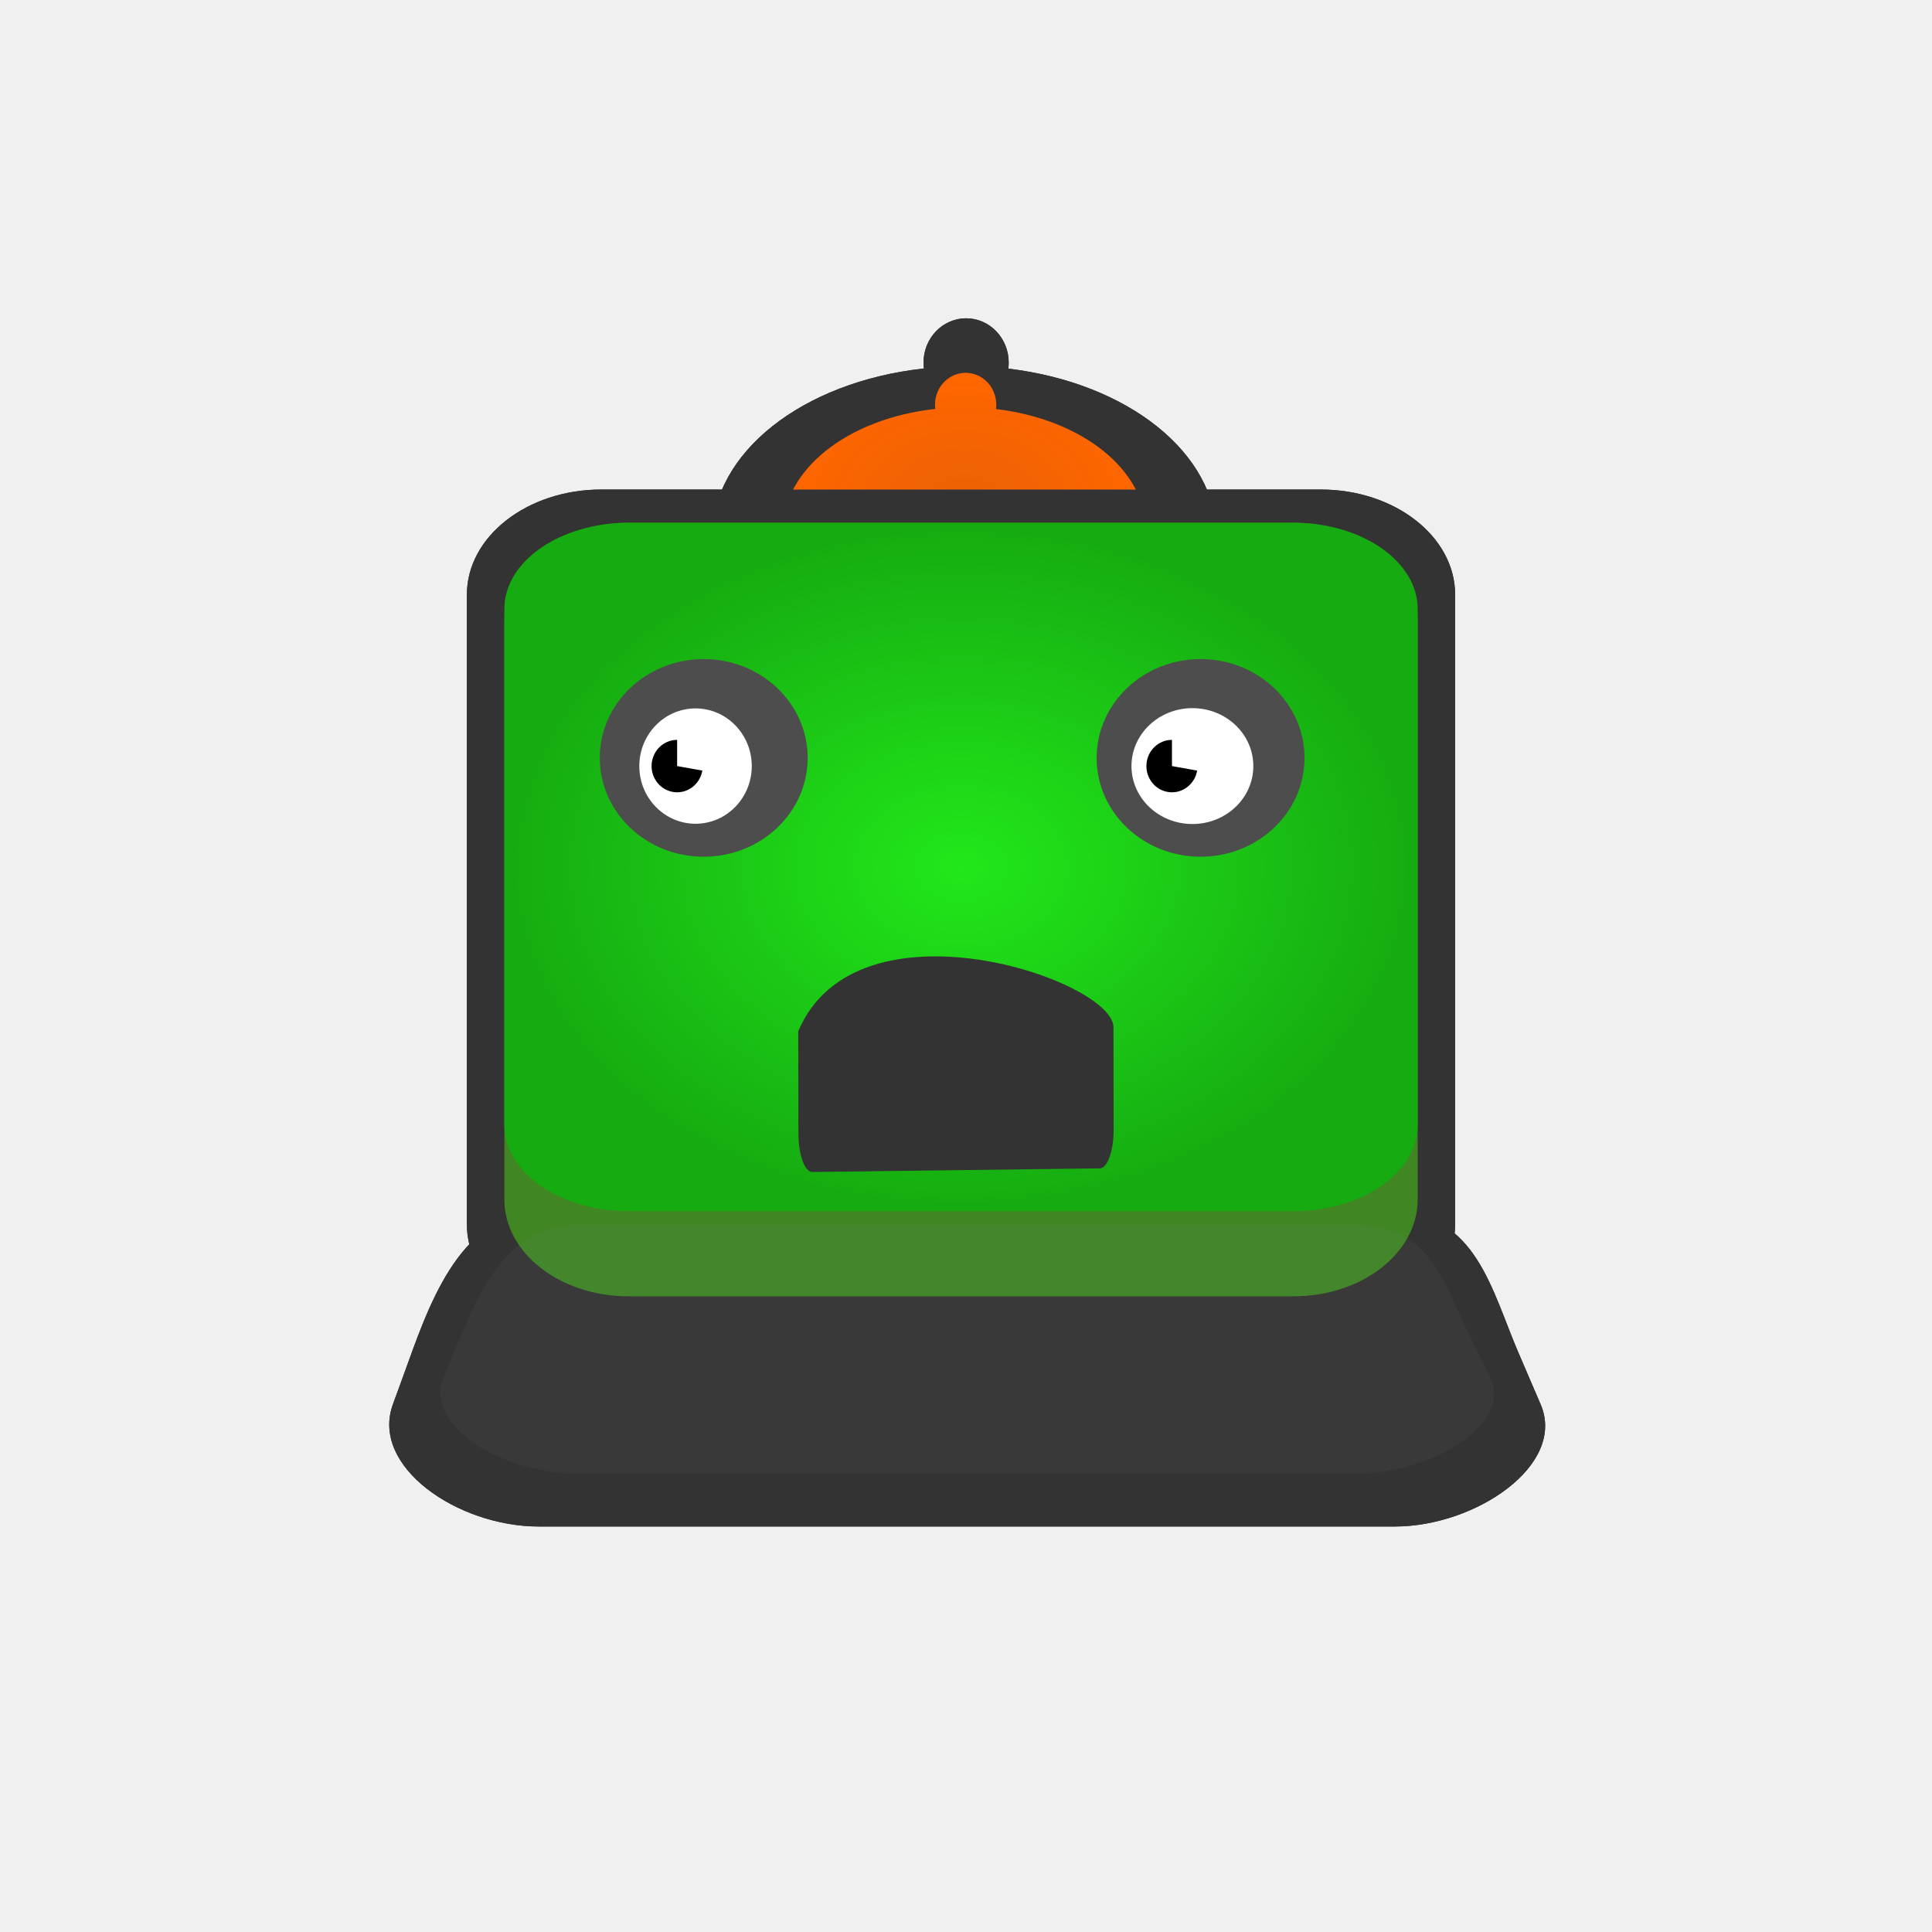
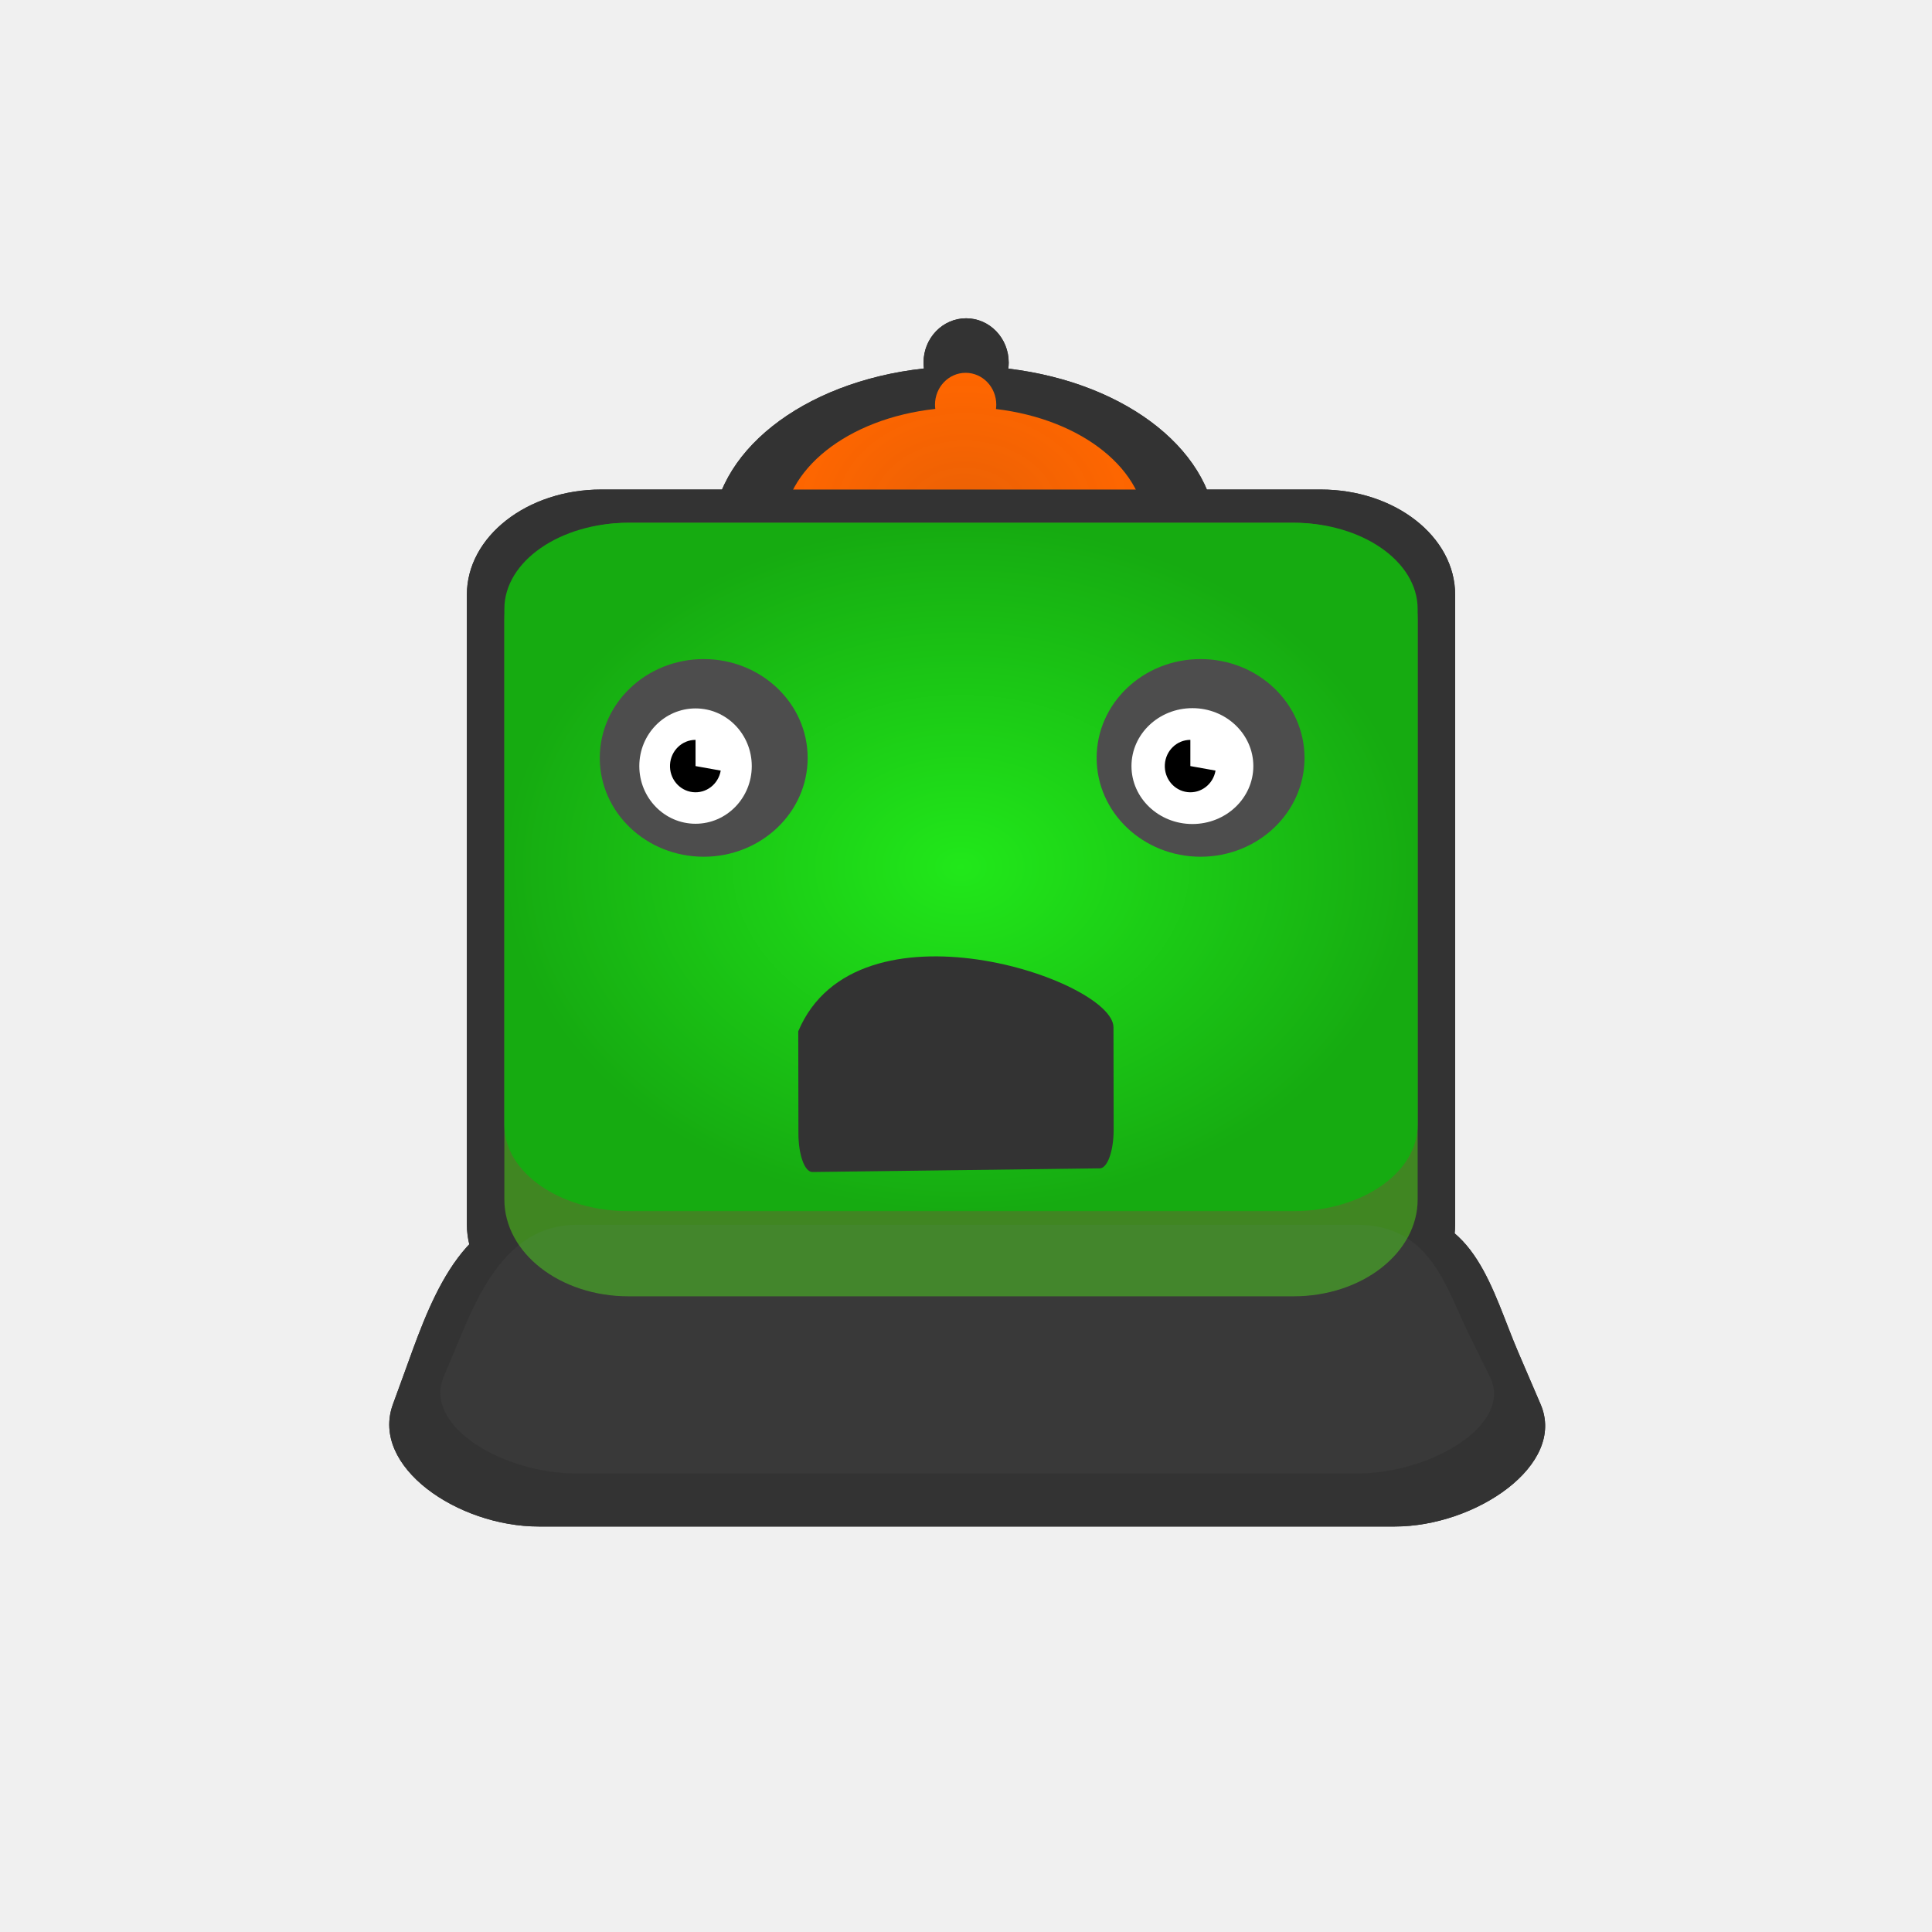
<svg xmlns="http://www.w3.org/2000/svg" xmlns:xlink="http://www.w3.org/1999/xlink" width="500mm" height="500mm" viewBox="0 0 500 500" version="1.1" id="svg1">
  <defs id="defs1">
    <linearGradient id="linearGradient40">
      <stop style="stop-color:#ff6600;stop-opacity:0.899;" offset="0" id="stop41" />
      <stop style="stop-color:#ff6600;stop-opacity:1;" offset="1" id="stop42" />
    </linearGradient>
    <linearGradient id="linearGradient25">
      <stop style="stop-color:#21e81a;stop-opacity:1;" offset="0" id="stop25" />
      <stop style="stop-color:#16ab11;stop-opacity:1;" offset="1" id="stop26" />
    </linearGradient>
    <radialGradient xlink:href="#linearGradient25" id="radialGradient26" cx="248.708" cy="267.229" fx="248.708" fy="267.229" r="118.181" gradientTransform="matrix(1,0,0,0.7537314,0,22.94764)" gradientUnits="userSpaceOnUse" />
    <radialGradient xlink:href="#linearGradient40" id="radialGradient42" cx="249.59" cy="175.507" fx="249.59" fy="175.507" r="46.944" gradientTransform="matrix(1,0,0,0.7702693,0,-2.543143)" gradientUnits="userSpaceOnUse" />
  </defs>
  <g id="layer1">
    <path id="path2" style="fill:#333333;fill-opacity:1;stroke-width:0.265" d="m 250.031,82.374 a 11.024,11.465 0 0 0 -11.024,11.465 11.024,11.465 0 0 0 0.104,1.523 65.264,44.097 0 0 0 -54.785,43.456 65.264,44.097 0 0 0 65.264,44.098 65.264,44.097 0 0 0 65.264,-44.098 65.264,44.097 0 0 0 -53.906,-43.416 11.024,11.465 0 0 0 0.107,-1.563 11.024,11.465 0 0 0 -11.024,-11.465 z" />
    <path id="path12" style="fill:url(#radialGradient42);fill-opacity:1;stroke-width:0.19" d="m 249.907,96.485 a 7.93,8.247 0 0 0 -7.93,8.247 7.93,8.247 0 0 0 0.075,1.095 46.944,31.719 0 0 0 -39.407,31.258 46.944,31.719 0 0 0 46.944,31.719 46.944,31.719 0 0 0 46.944,-31.719 46.944,31.719 0 0 0 -38.775,-31.229 7.93,8.247 0 0 0 0.077,-1.124 7.93,8.247 0 0 0 -7.93,-8.247 z" />
    <path id="path13" style="baseline-shift:baseline;display:inline;overflow:visible;mix-blend-mode:normal;vector-effect:none;fill:#333333;stroke-width:1.176;enable-background:accumulate;stop-color:#000000;stop-opacity:1" d="m 139.409,313.847 h 221.577 c 20.9,0 25.174,20.365 31.92,36.073 l 5.805,13.517 c 6.746,15.708 -16.825,31.623 -37.725,31.623 H 139.409 c -20.9,0 -43.62,-15.468 -37.725,-31.623 l 2.903,-7.954 c 5.895,-16.155 13.923,-41.635 34.823,-41.635 z" />
    <rect style="fill:#333333;fill-opacity:1;stroke-width:0.287" id="rect12" width="255.764" height="217.402" x="120.826" y="126.69" rx="34.787" ry="27.223" />
    <rect style="opacity:0.665;mix-blend-mode:normal;fill:#47af1a;fill-opacity:1;stroke-width:0.265" id="rect1" width="236.361" height="200.201" x="130.528" y="135.291" rx="32.148" ry="25.069" />
    <rect style="fill:url(#radialGradient26);fill-opacity:1;stroke-width:0.25" id="rect25" width="236.361" height="178.153" x="130.528" y="135.291" rx="32.148" ry="22.308" />
    <path id="rect3" style="baseline-shift:baseline;display:inline;overflow:visible;opacity:0.218;mix-blend-mode:lighten;vector-effect:none;fill:#4d4d4d;enable-background:accumulate;stop-color:#000000;stop-opacity:1" d="m 149.218,316.97 h 201.98 c 19.051,0 22.948,16.144 29.097,28.597 l 5.292,10.716 c 6.149,12.453 -15.337,25.069 -34.389,25.069 H 149.218 c -19.051,0 -39.762,-12.262 -34.389,-25.069 l 2.646,-6.306 c 5.373,-12.807 12.691,-33.007 31.743,-33.007 z" />
    <ellipse style="fill:#4d4d4d;fill-opacity:1;stroke-width:0.265" id="path3" cx="182.122" cy="196.145" rx="26.899" ry="25.576" />
    <ellipse style="fill:#4d4d4d;fill-opacity:1;stroke-width:0.265" id="ellipse3" cx="310.709" cy="196.145" rx="26.899" ry="25.576" />
    <path id="rect4" style="baseline-shift:baseline;display:inline;overflow:visible;vector-effect:none;fill:#333333;fill-opacity:1;stroke-width:0.833;enable-background:accumulate;stop-color:#000000;stop-opacity:1" d="m 284.62,302.369 -74.364,0.946 c -1.999,0.025 -3.615,-4.416 -3.624,-9.958 l -0.044,-26.458 c 15.076,-35.836 81.559,-13.339 81.579,-1.037 l 0.044,26.458 c 0.009,5.542 -1.592,10.024 -3.591,10.05 z" />
    <ellipse style="fill:#ffffff;fill-opacity:1;stroke-width:0.149" id="ellipse8" cx="180.005" cy="198.262" rx="14.552" ry="14.925" />
    <ellipse style="fill:#ffffff;fill-opacity:1;stroke-width:0.155" id="ellipse9" cx="308.593" cy="198.262" rx="15.769" ry="14.993" />
    <path style="fill:#000000;fill-opacity:1;stroke-width:0.068" id="ellipse10" d="m 181.759,199.428 a 6.615,6.784 0 0 1 -7.276,5.573 6.615,6.784 0 0 1 -5.843,-7.13 6.615,6.784 0 0 1 6.604,-6.394 v 6.784 z" />
    <path style="fill:#000000;fill-opacity:1;stroke-width:0.068" id="path10" d="m 309.817,199.428 a 6.615,6.784 0 0 1 -7.276,5.573 6.615,6.784 0 0 1 -5.843,-7.13 6.615,6.784 0 0 1 6.604,-6.394 v 6.784 z" />
    <path style="display:none;fill:#cccccc;fill-opacity:0.281;stroke-width:0.175" d="m 355.795,277.302 c 0,38.331 -22.143,69.19 -49.649,69.19 h 34.201 c 8.558,0 15.448,-10.184 15.448,-22.834 z" id="path28" />
    <path id="path1" style="fill:#333333;fill-opacity:1;stroke-width:0.265" d="m 250.031,82.374 a 11.024,11.465 0 0 0 -11.024,11.465 11.024,11.465 0 0 0 0.104,1.523 65.264,44.097 0 0 0 -54.785,43.456 65.264,44.097 0 0 0 65.264,44.098 65.264,44.097 0 0 0 65.264,-44.098 65.264,44.097 0 0 0 -53.906,-43.416 11.024,11.465 0 0 0 0.107,-1.563 11.024,11.465 0 0 0 -11.024,-11.465 z" />
    <path id="path4" style="fill:url(#radialGradient42);fill-opacity:1;stroke-width:0.19" d="m 249.907,96.485 a 7.93,8.247 0 0 0 -7.93,8.247 7.93,8.247 0 0 0 0.075,1.095 46.944,31.719 0 0 0 -39.407,31.258 46.944,31.719 0 0 0 46.944,31.719 46.944,31.719 0 0 0 46.944,-31.719 46.944,31.719 0 0 0 -38.775,-31.229 7.93,8.247 0 0 0 0.077,-1.124 7.93,8.247 0 0 0 -7.93,-8.247 z" />
    <path id="path5" style="baseline-shift:baseline;display:inline;overflow:visible;mix-blend-mode:normal;vector-effect:none;fill:#333333;stroke-width:1.176;enable-background:accumulate;stop-color:#000000;stop-opacity:1" d="m 139.409,313.847 h 221.577 c 20.9,0 25.174,20.365 31.92,36.073 l 5.805,13.517 c 6.746,15.708 -16.825,31.623 -37.725,31.623 H 139.409 c -20.9,0 -43.62,-15.468 -37.725,-31.623 l 2.903,-7.954 c 5.895,-16.155 13.923,-41.635 34.823,-41.635 z" />
    <rect style="fill:#333333;fill-opacity:1;stroke-width:0.287" id="rect5" width="255.764" height="217.402" x="120.826" y="126.69" rx="34.787" ry="27.223" />
    <rect style="opacity:0.665;mix-blend-mode:normal;fill:#47af1a;fill-opacity:1;stroke-width:0.265" id="rect6" width="236.361" height="200.201" x="130.528" y="135.291" rx="32.148" ry="25.069" />
    <rect style="fill:url(#radialGradient26);fill-opacity:1;stroke-width:0.25" id="rect7" width="236.361" height="178.153" x="130.528" y="135.291" rx="32.148" ry="22.308" />
    <path id="path7" style="baseline-shift:baseline;display:inline;overflow:visible;opacity:0.218;mix-blend-mode:lighten;vector-effect:none;fill:#4d4d4d;enable-background:accumulate;stop-color:#000000;stop-opacity:1" d="m 149.218,316.97 h 201.98 c 19.051,0 22.948,16.144 29.097,28.597 l 5.292,10.716 c 6.149,12.453 -15.337,25.069 -34.389,25.069 H 149.218 c -19.051,0 -39.762,-12.262 -34.389,-25.069 l 2.646,-6.306 c 5.373,-12.807 12.691,-33.007 31.743,-33.007 z" />
    <ellipse style="fill:#4d4d4d;fill-opacity:1;stroke-width:0.265" id="ellipse7" cx="182.122" cy="196.145" rx="26.899" ry="25.576" />
    <ellipse style="fill:#4d4d4d;fill-opacity:1;stroke-width:0.265" id="ellipse11" cx="310.709" cy="196.145" rx="26.899" ry="25.576" />
    <path id="path11" style="baseline-shift:baseline;display:inline;overflow:visible;vector-effect:none;fill:#333333;fill-opacity:1;stroke-width:0.833;enable-background:accumulate;stop-color:#000000;stop-opacity:1" d="m 284.62,302.369 -74.364,0.946 c -1.999,0.025 -3.615,-4.416 -3.624,-9.958 l -0.044,-26.458 c 15.076,-35.836 81.559,-13.339 81.579,-1.037 l 0.044,26.458 c 0.009,5.542 -1.592,10.024 -3.591,10.05 z" />
    <ellipse style="fill:#ffffff;fill-opacity:1;stroke-width:0.149" id="ellipse12" cx="180.005" cy="198.262" rx="14.552" ry="14.925" />
    <ellipse style="fill:#ffffff;fill-opacity:1;stroke-width:0.155" id="ellipse13" cx="308.593" cy="198.262" rx="15.769" ry="14.993" />
-     <path style="fill:#000000;fill-opacity:1;stroke-width:0.068" id="path14" d="m 181.759,199.428 a 6.615,6.784 0 0 1 -7.276,5.573 6.615,6.784 0 0 1 -5.843,-7.13 6.615,6.784 0 0 1 6.604,-6.394 v 6.784 z" />
-     <path style="fill:#000000;fill-opacity:1;stroke-width:0.068" id="path15" d="m 309.817,199.428 a 6.615,6.784 0 0 1 -7.276,5.573 6.615,6.784 0 0 1 -5.843,-7.13 6.615,6.784 0 0 1 6.604,-6.394 v 6.784 z" />
+     <path style="fill:#000000;fill-opacity:1;stroke-width:0.068" id="path14" d="m 186.521,199.428 a 6.615,6.784 0 0 1 -7.276,5.573 6.615,6.784 0 0 1 -5.843,-7.13 6.615,6.784 0 0 1 6.604,-6.394 v 6.784 z" />
+     <path style="fill:#000000;fill-opacity:1;stroke-width:0.068" id="path15" d="m 314.579,199.428 a 6.615,6.784 0 0 1 -7.276,5.573 6.615,6.784 0 0 1 -5.843,-7.13 6.615,6.784 0 0 1 6.604,-6.394 v 6.784 z" />
  </g>
</svg>
